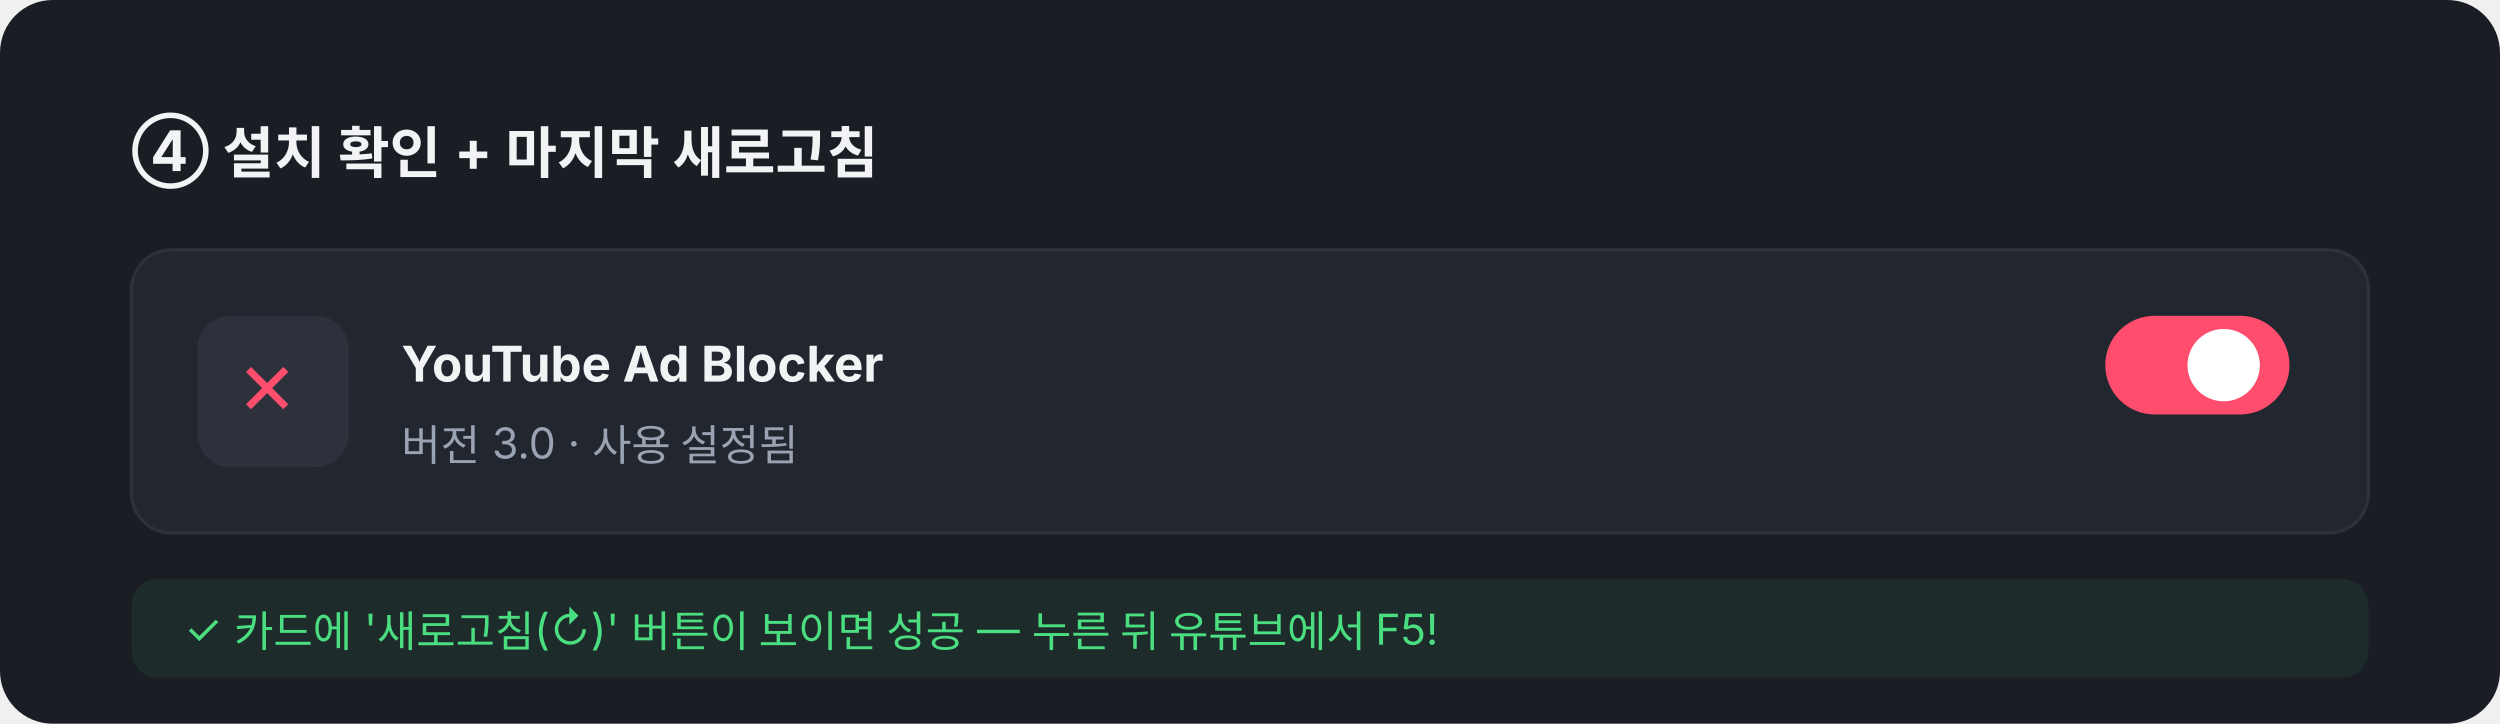
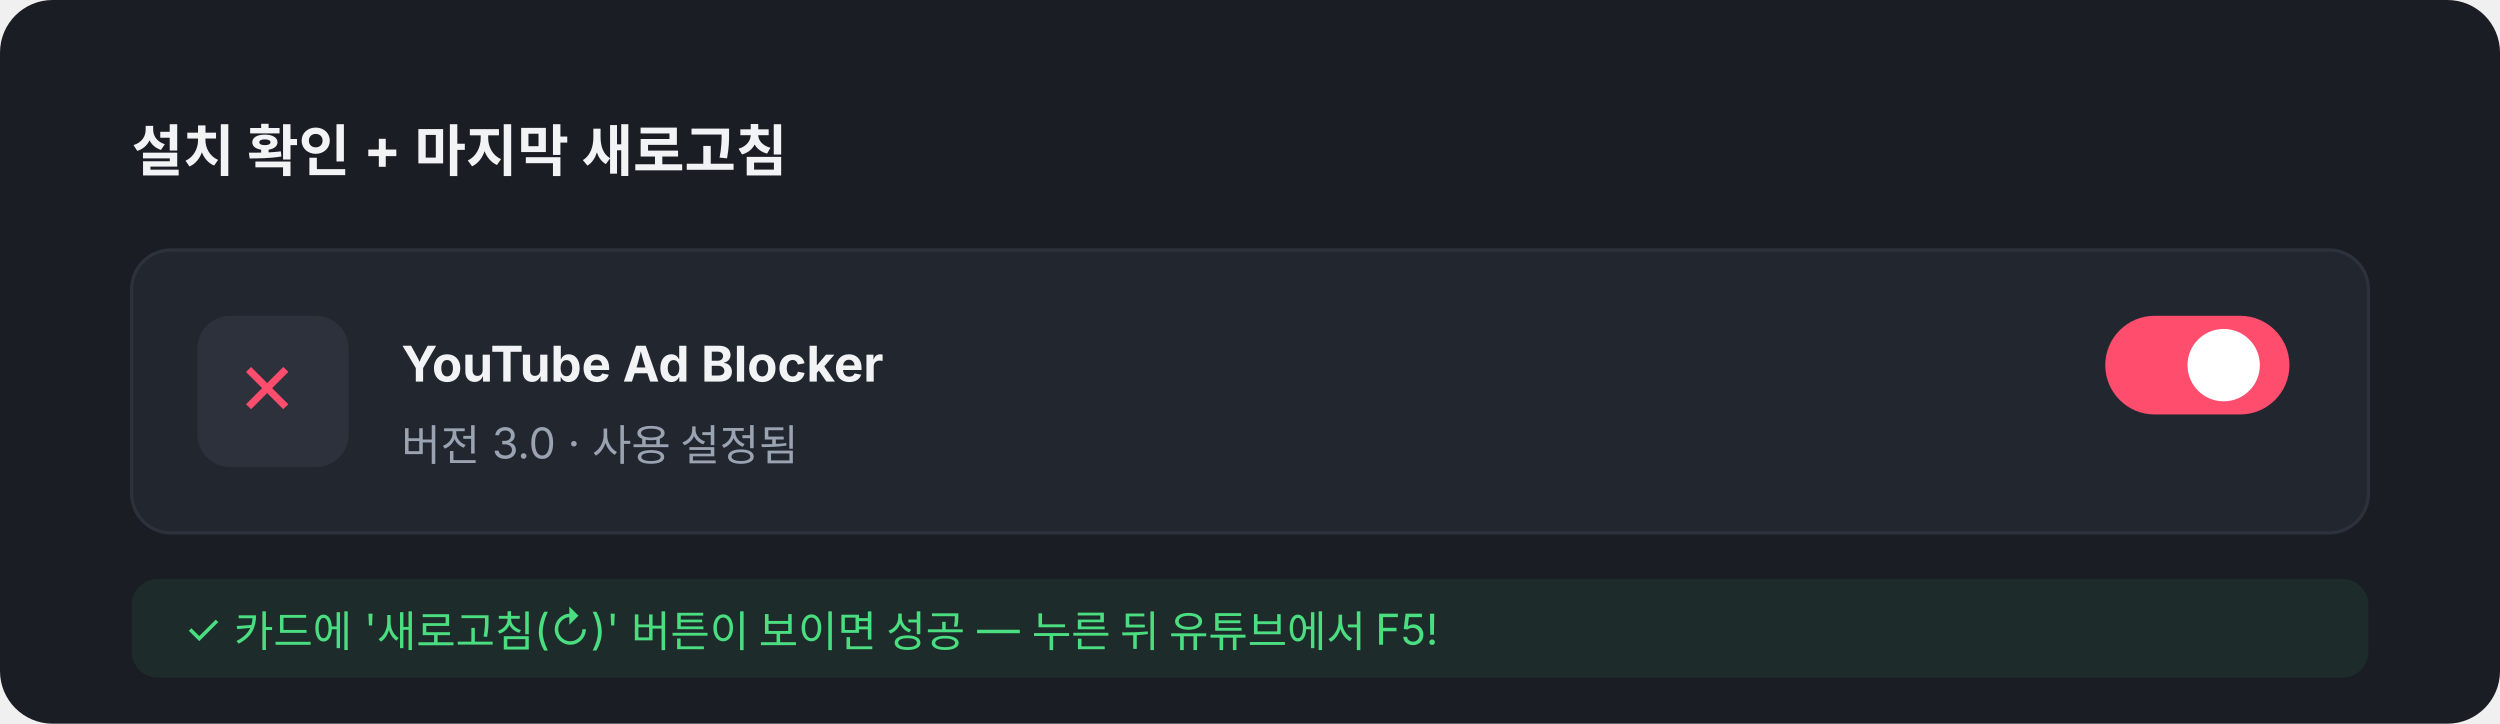
<svg xmlns="http://www.w3.org/2000/svg" width="760" height="220" viewBox="0 0 760 220" font-family="-apple-system,'Apple SD Gothic Neo','Malgun Gothic',sans-serif">
  <rect width="760" height="220" rx="16" fill="#1a1d24" />
-   <text x="40" y="52" fill="#f2f3f5" font-size="17" font-weight="700">④ 설치 확인 + 마지막 새로고침</text>
+   <text x="40" y="52" fill="#f2f3f5" font-size="17" font-weight="700">설치 확인 + 마지막 새로고침</text>
  <rect x="40" y="76" width="680" height="86" rx="12" fill="#22262f" stroke="#2c313c" />
  <rect x="60" y="96" width="46" height="46" rx="10" fill="#2c313c" />
  <text x="72" y="126" fill="#ff4d6d" font-size="22" font-weight="800">✕</text>
  <text x="122" y="116" fill="#f2f3f5" font-size="15" font-weight="700">YouTube Ad Blocker</text>
  <text x="122" y="140" fill="#9aa3b2" font-size="13">버전 3.0  ·  사용 설정됨</text>
  <rect x="640" y="96" width="56" height="30" rx="15" fill="#ff4d6d" />
  <circle cx="676" cy="111" r="11" fill="#fff" />
  <rect x="40" y="176" width="680" height="30" rx="8" fill="rgba(74,222,128,.08)" />
  <text x="56" y="196" fill="#4ade80" font-size="13">✓ 카드에 '새로고침(↻)' 버튼이 보이면 성공 — 누른 뒤 유튜브에서 F5!</text>
</svg>
